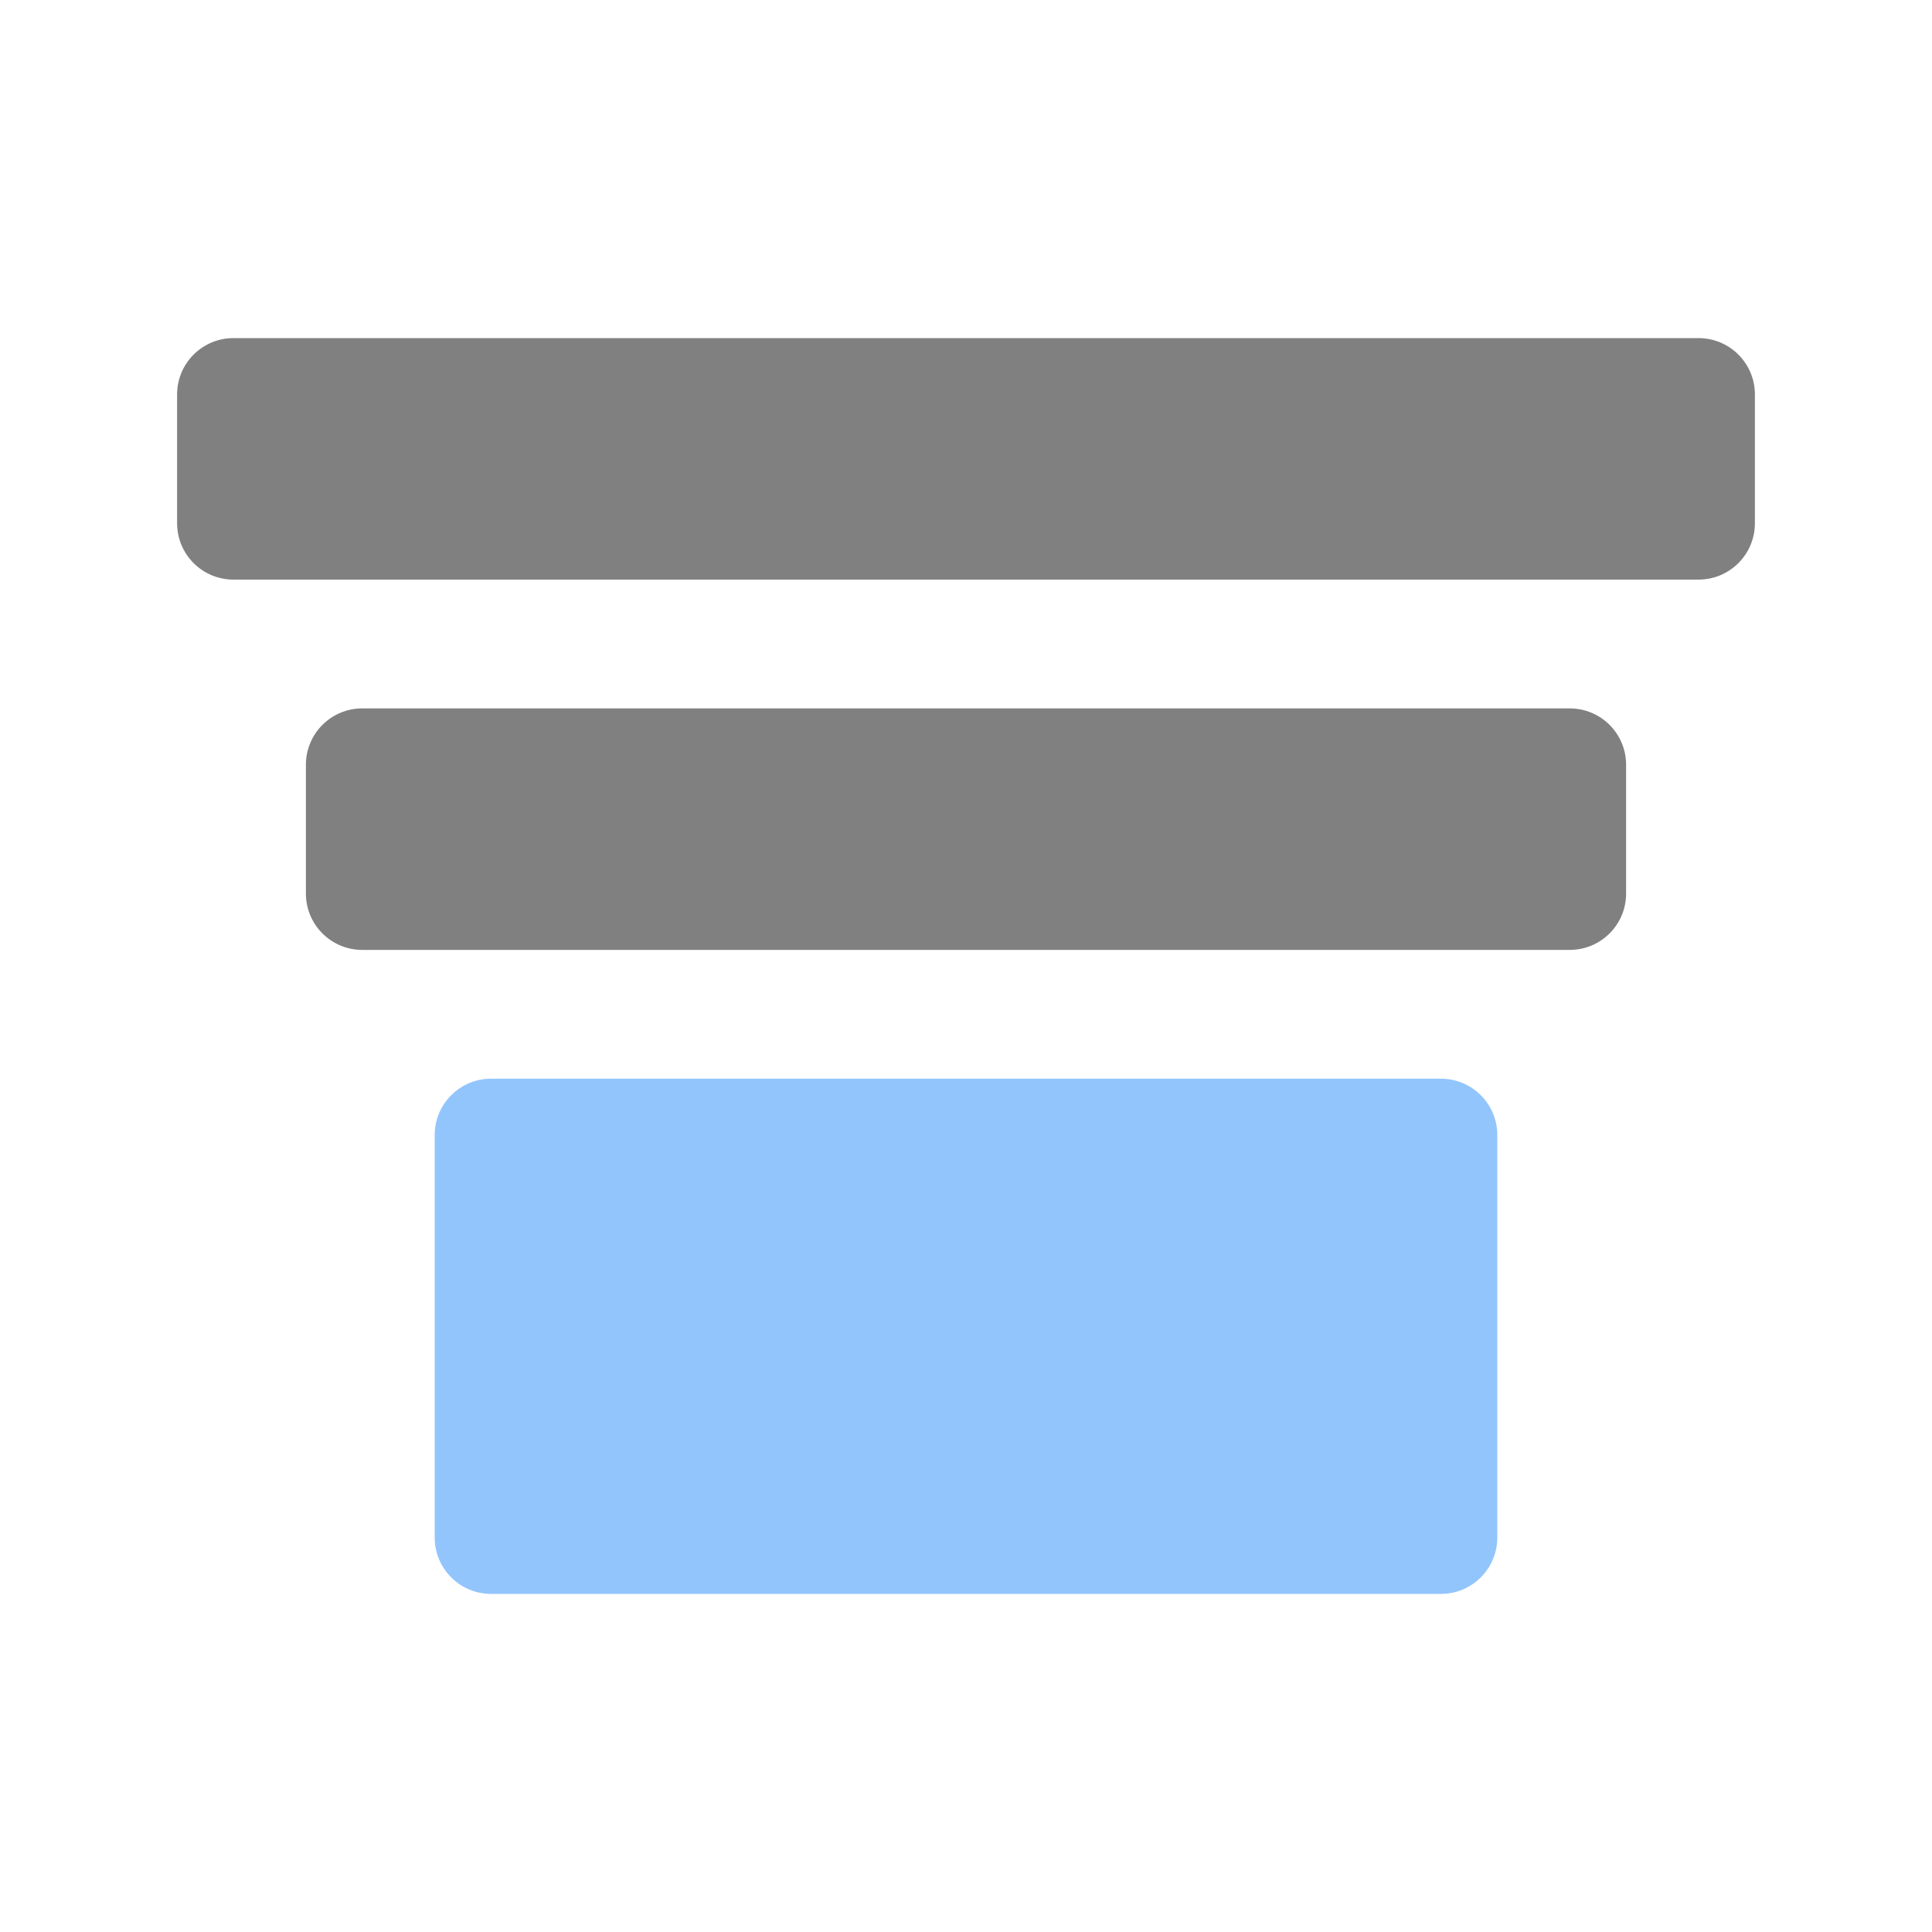
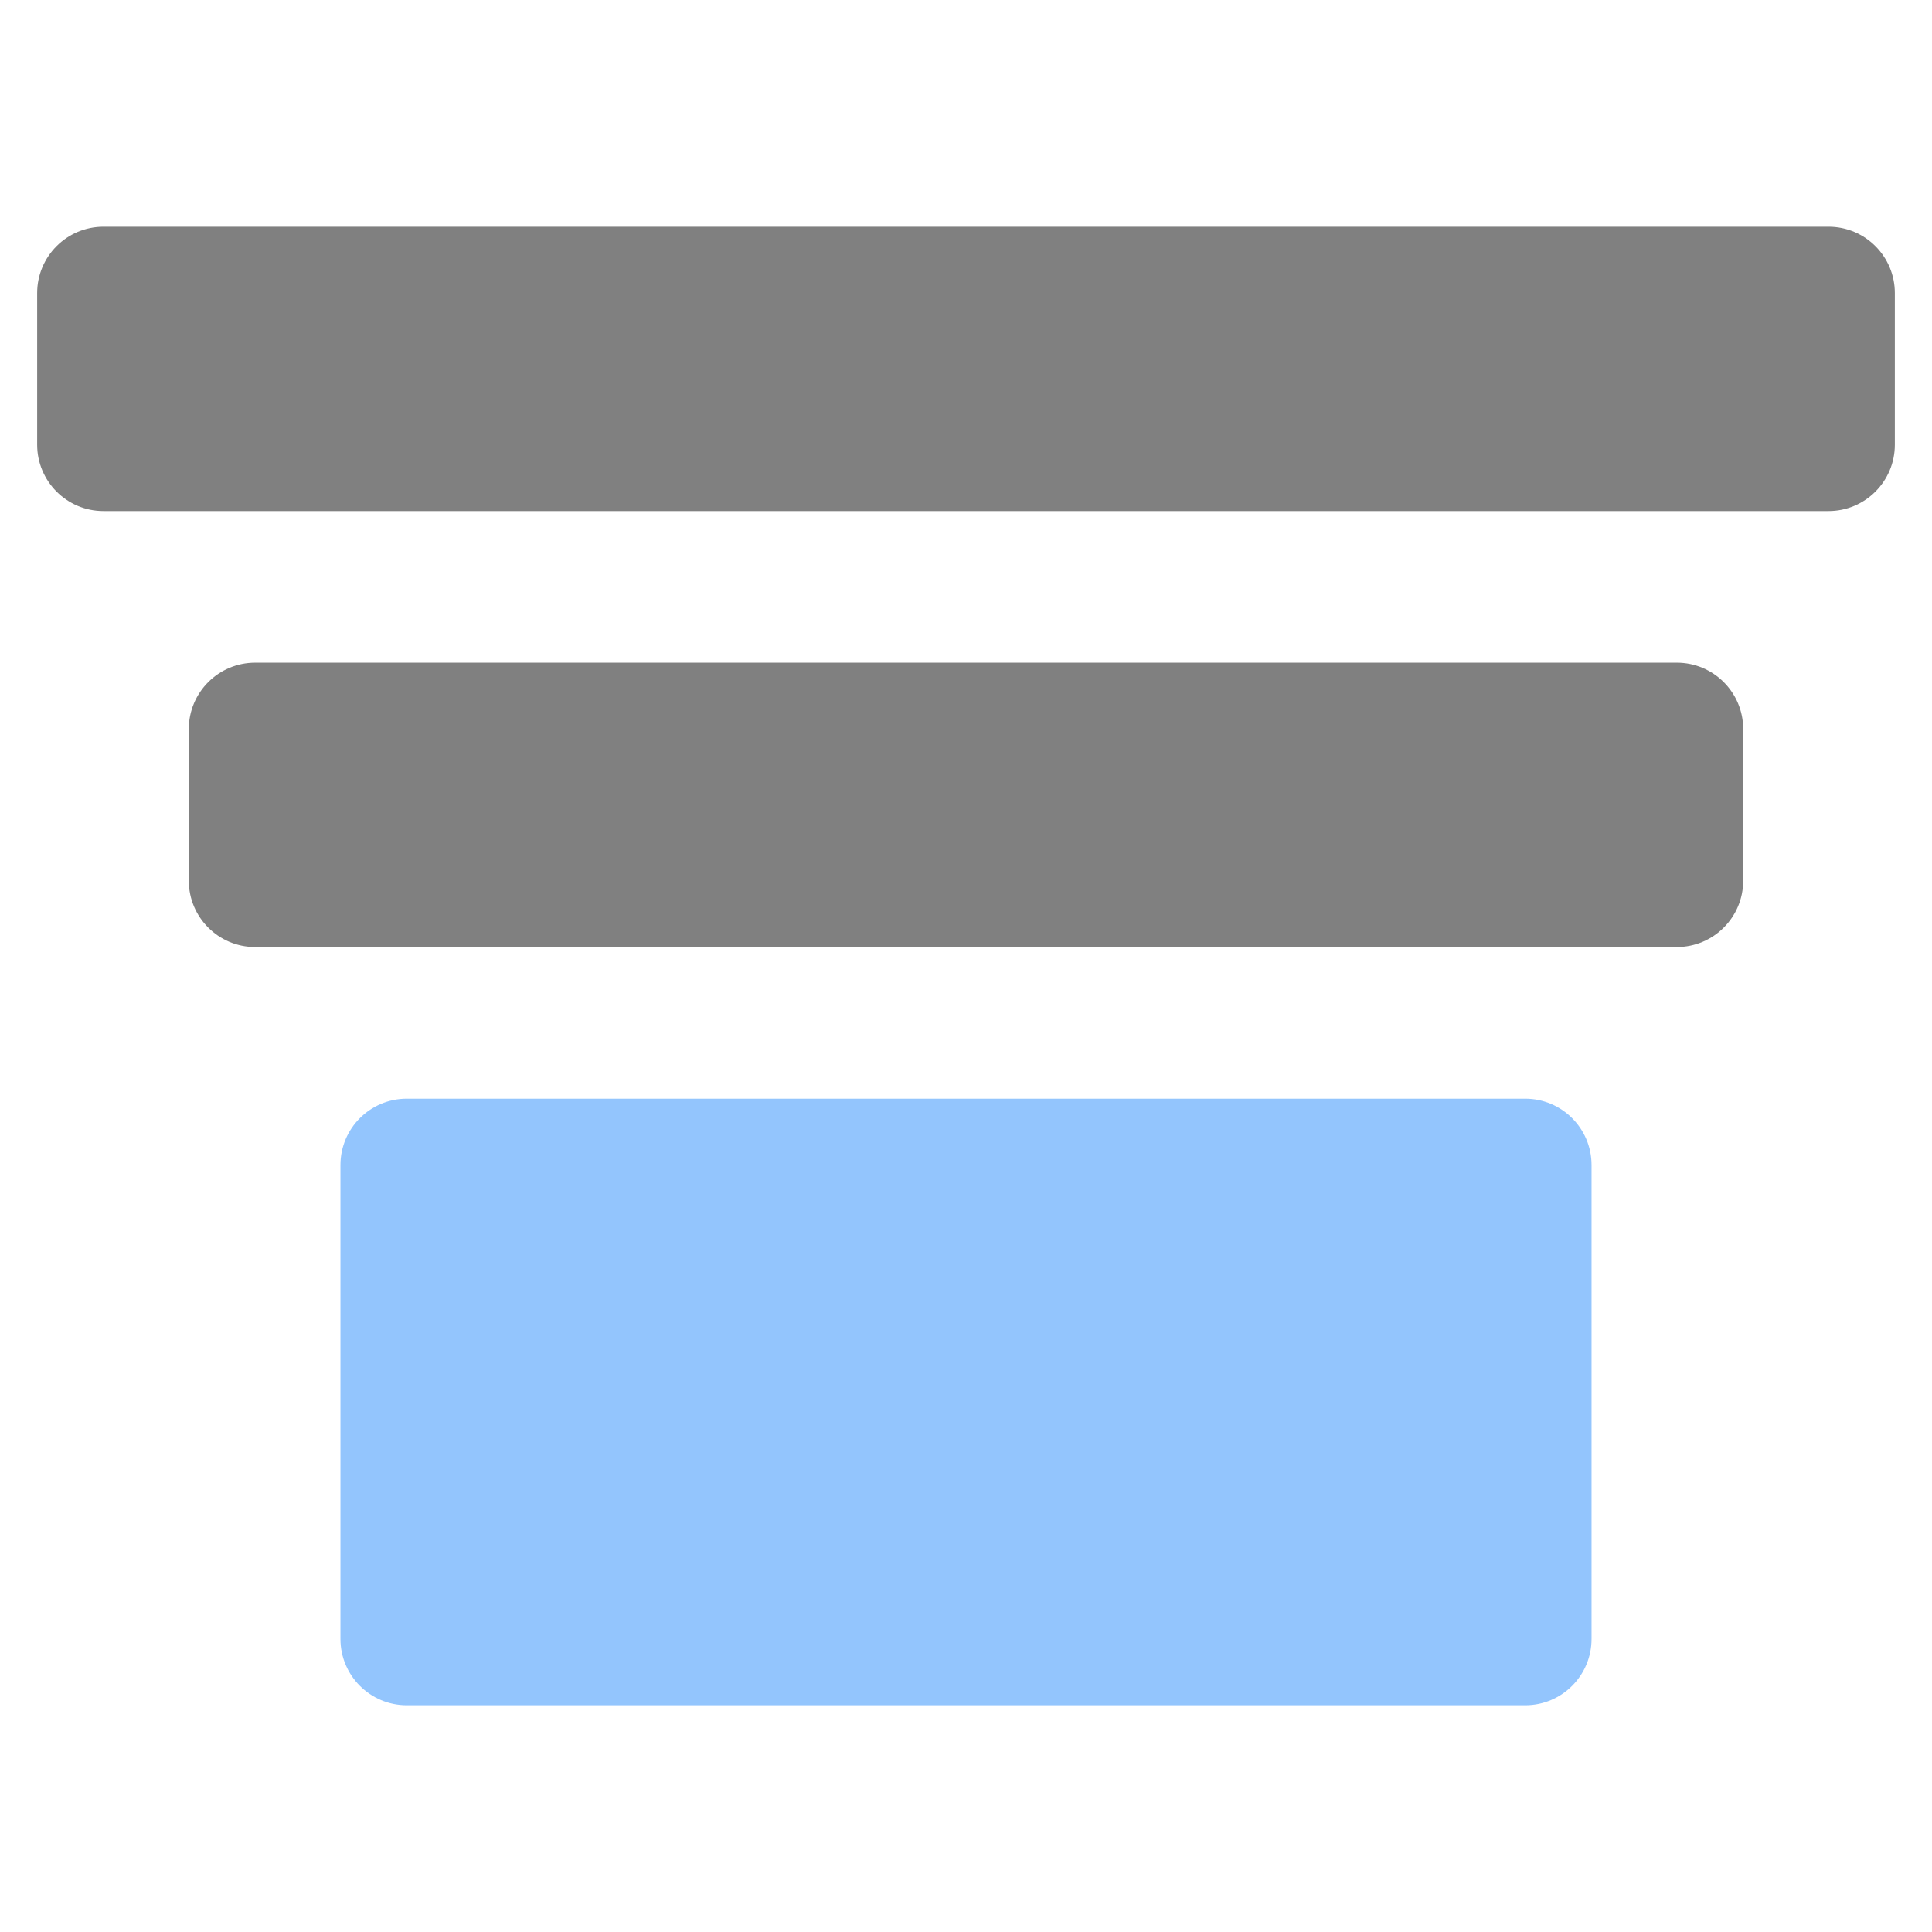
- <svg xmlns="http://www.w3.org/2000/svg" width="32" height="32" viewBox="0 0 24 24">
+ <svg xmlns="http://www.w3.org/2000/svg" width="48" height="48" viewBox="1.808 1.808 20.384 20.384">
  <rect x="2.2" y="4.2" width="19.6" height="3.0" rx="0.7" fill="#808080" />
  <rect x="3.8" y="8.8" width="16.4" height="3.0" rx="0.7" fill="#808080" />
  <rect x="5.4" y="13.4" width="13.2" height="6.4" rx="0.7" fill="#93C5FD" />
</svg>
